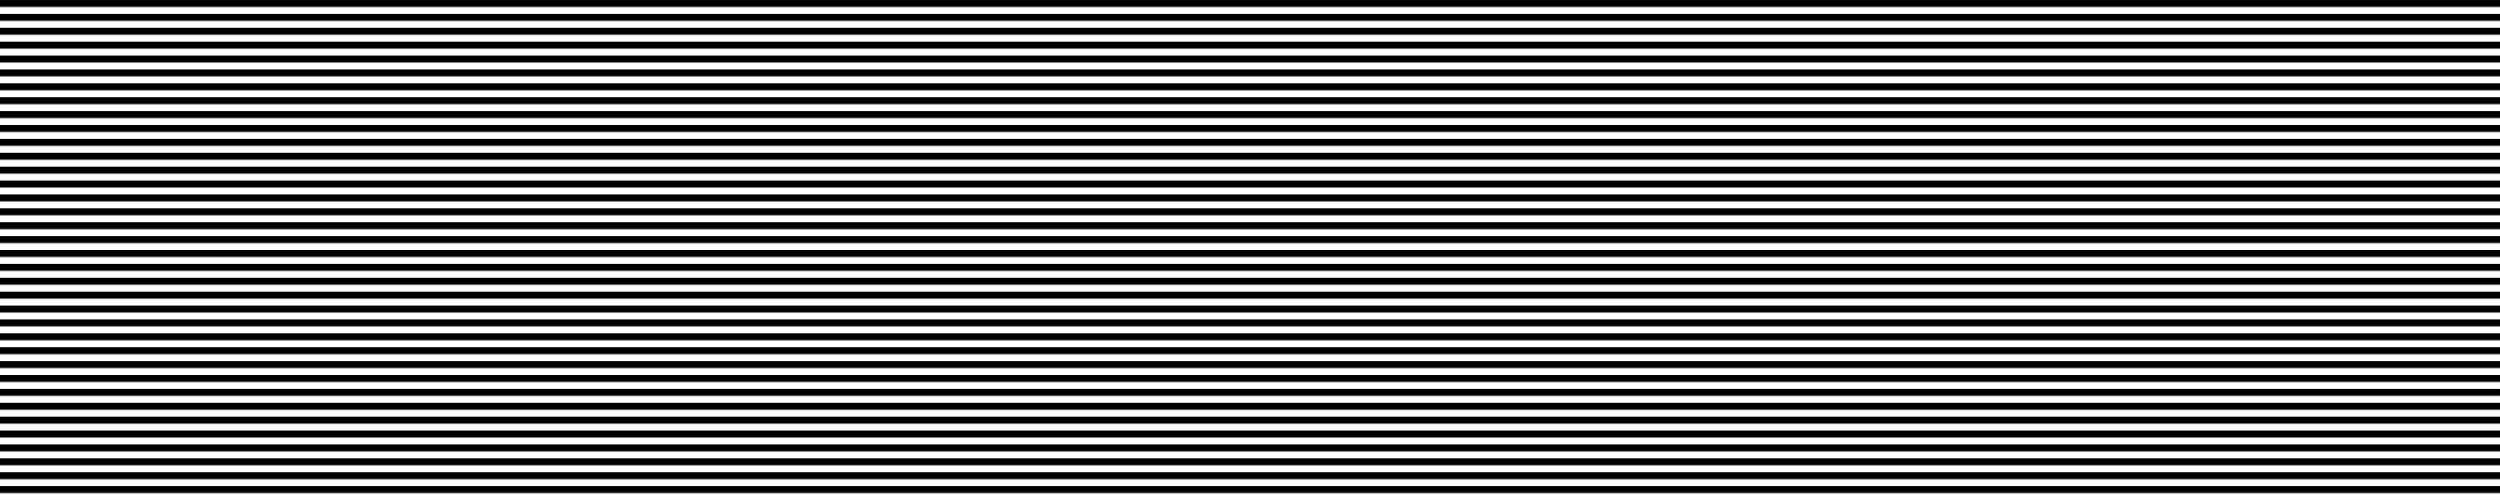
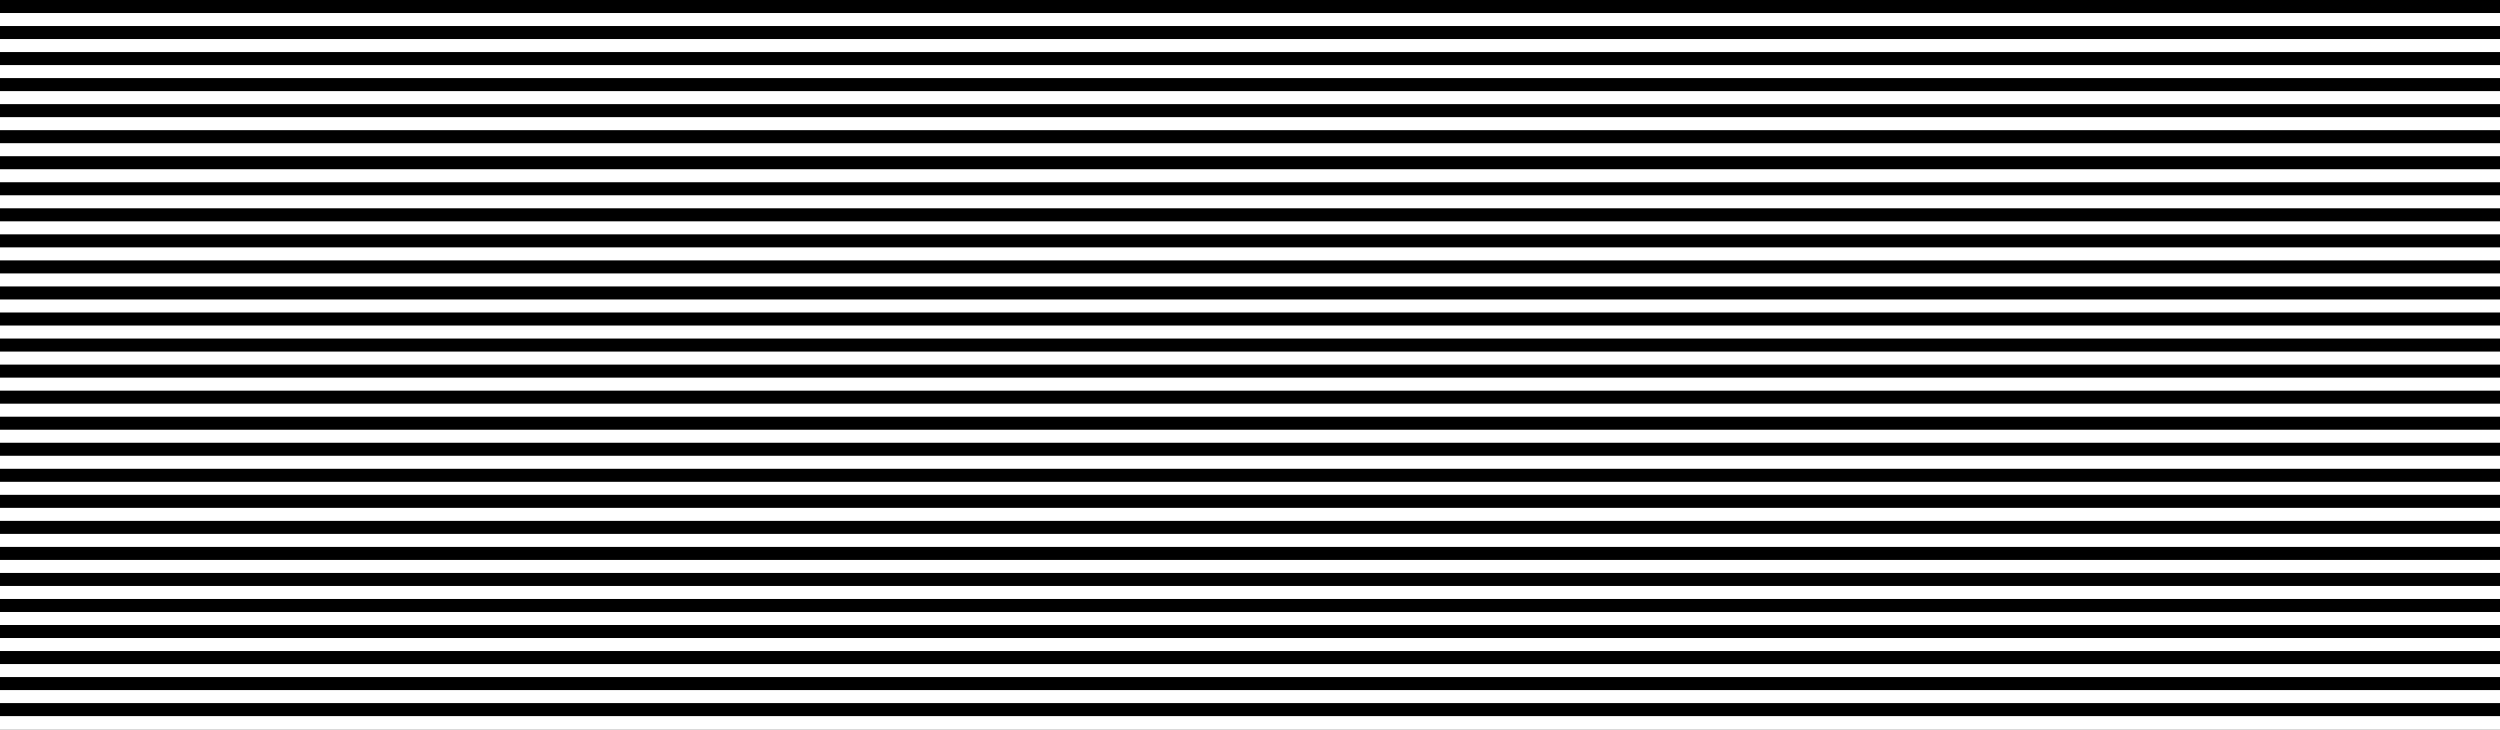
- <svg xmlns="http://www.w3.org/2000/svg" width="360" height="72" viewBox="0 0 360 72">
+ <svg xmlns="http://www.w3.org/2000/svg" width="192" height="56" viewBox="0 0 192 56">
  <defs>
    <pattern id="rows" width="1" height="2" patternUnits="userSpaceOnUse">
      <rect width="1" height="1" fill="#000000" />
    </pattern>
  </defs>
-   <rect width="360" height="72" fill="url(#rows)" />
+   <rect width="192" height="56" fill="url(#rows)" />
</svg>
